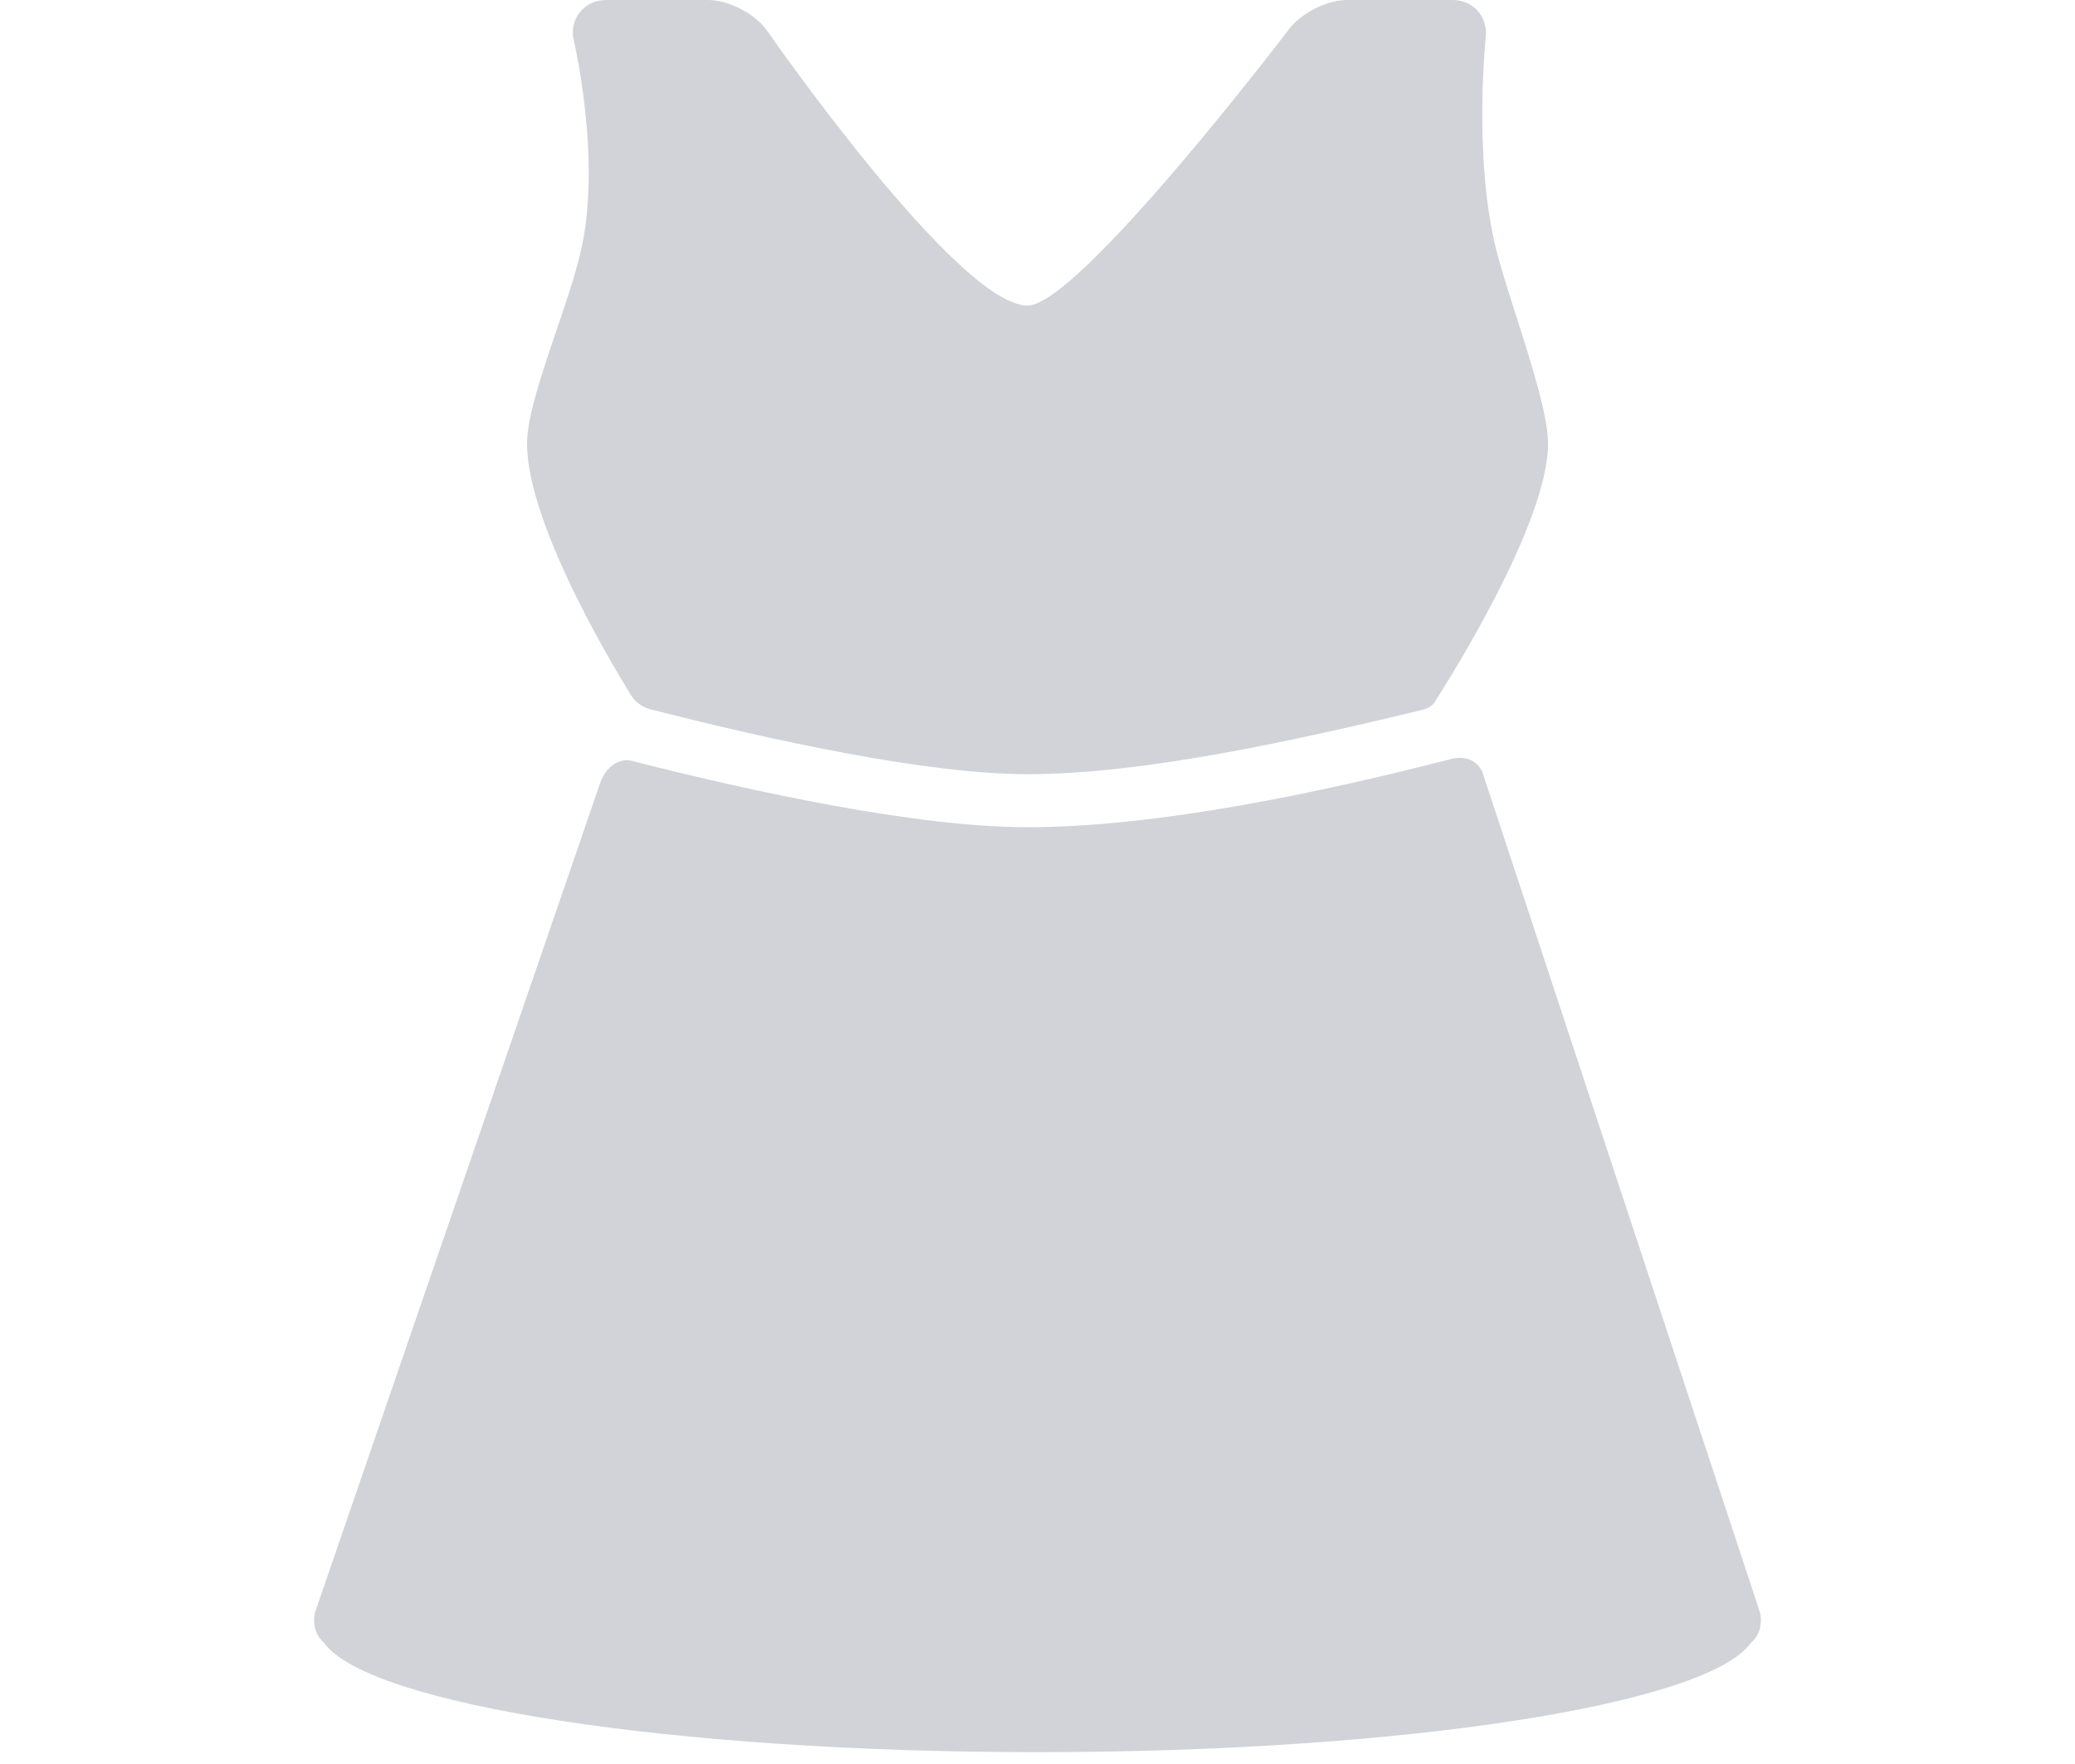
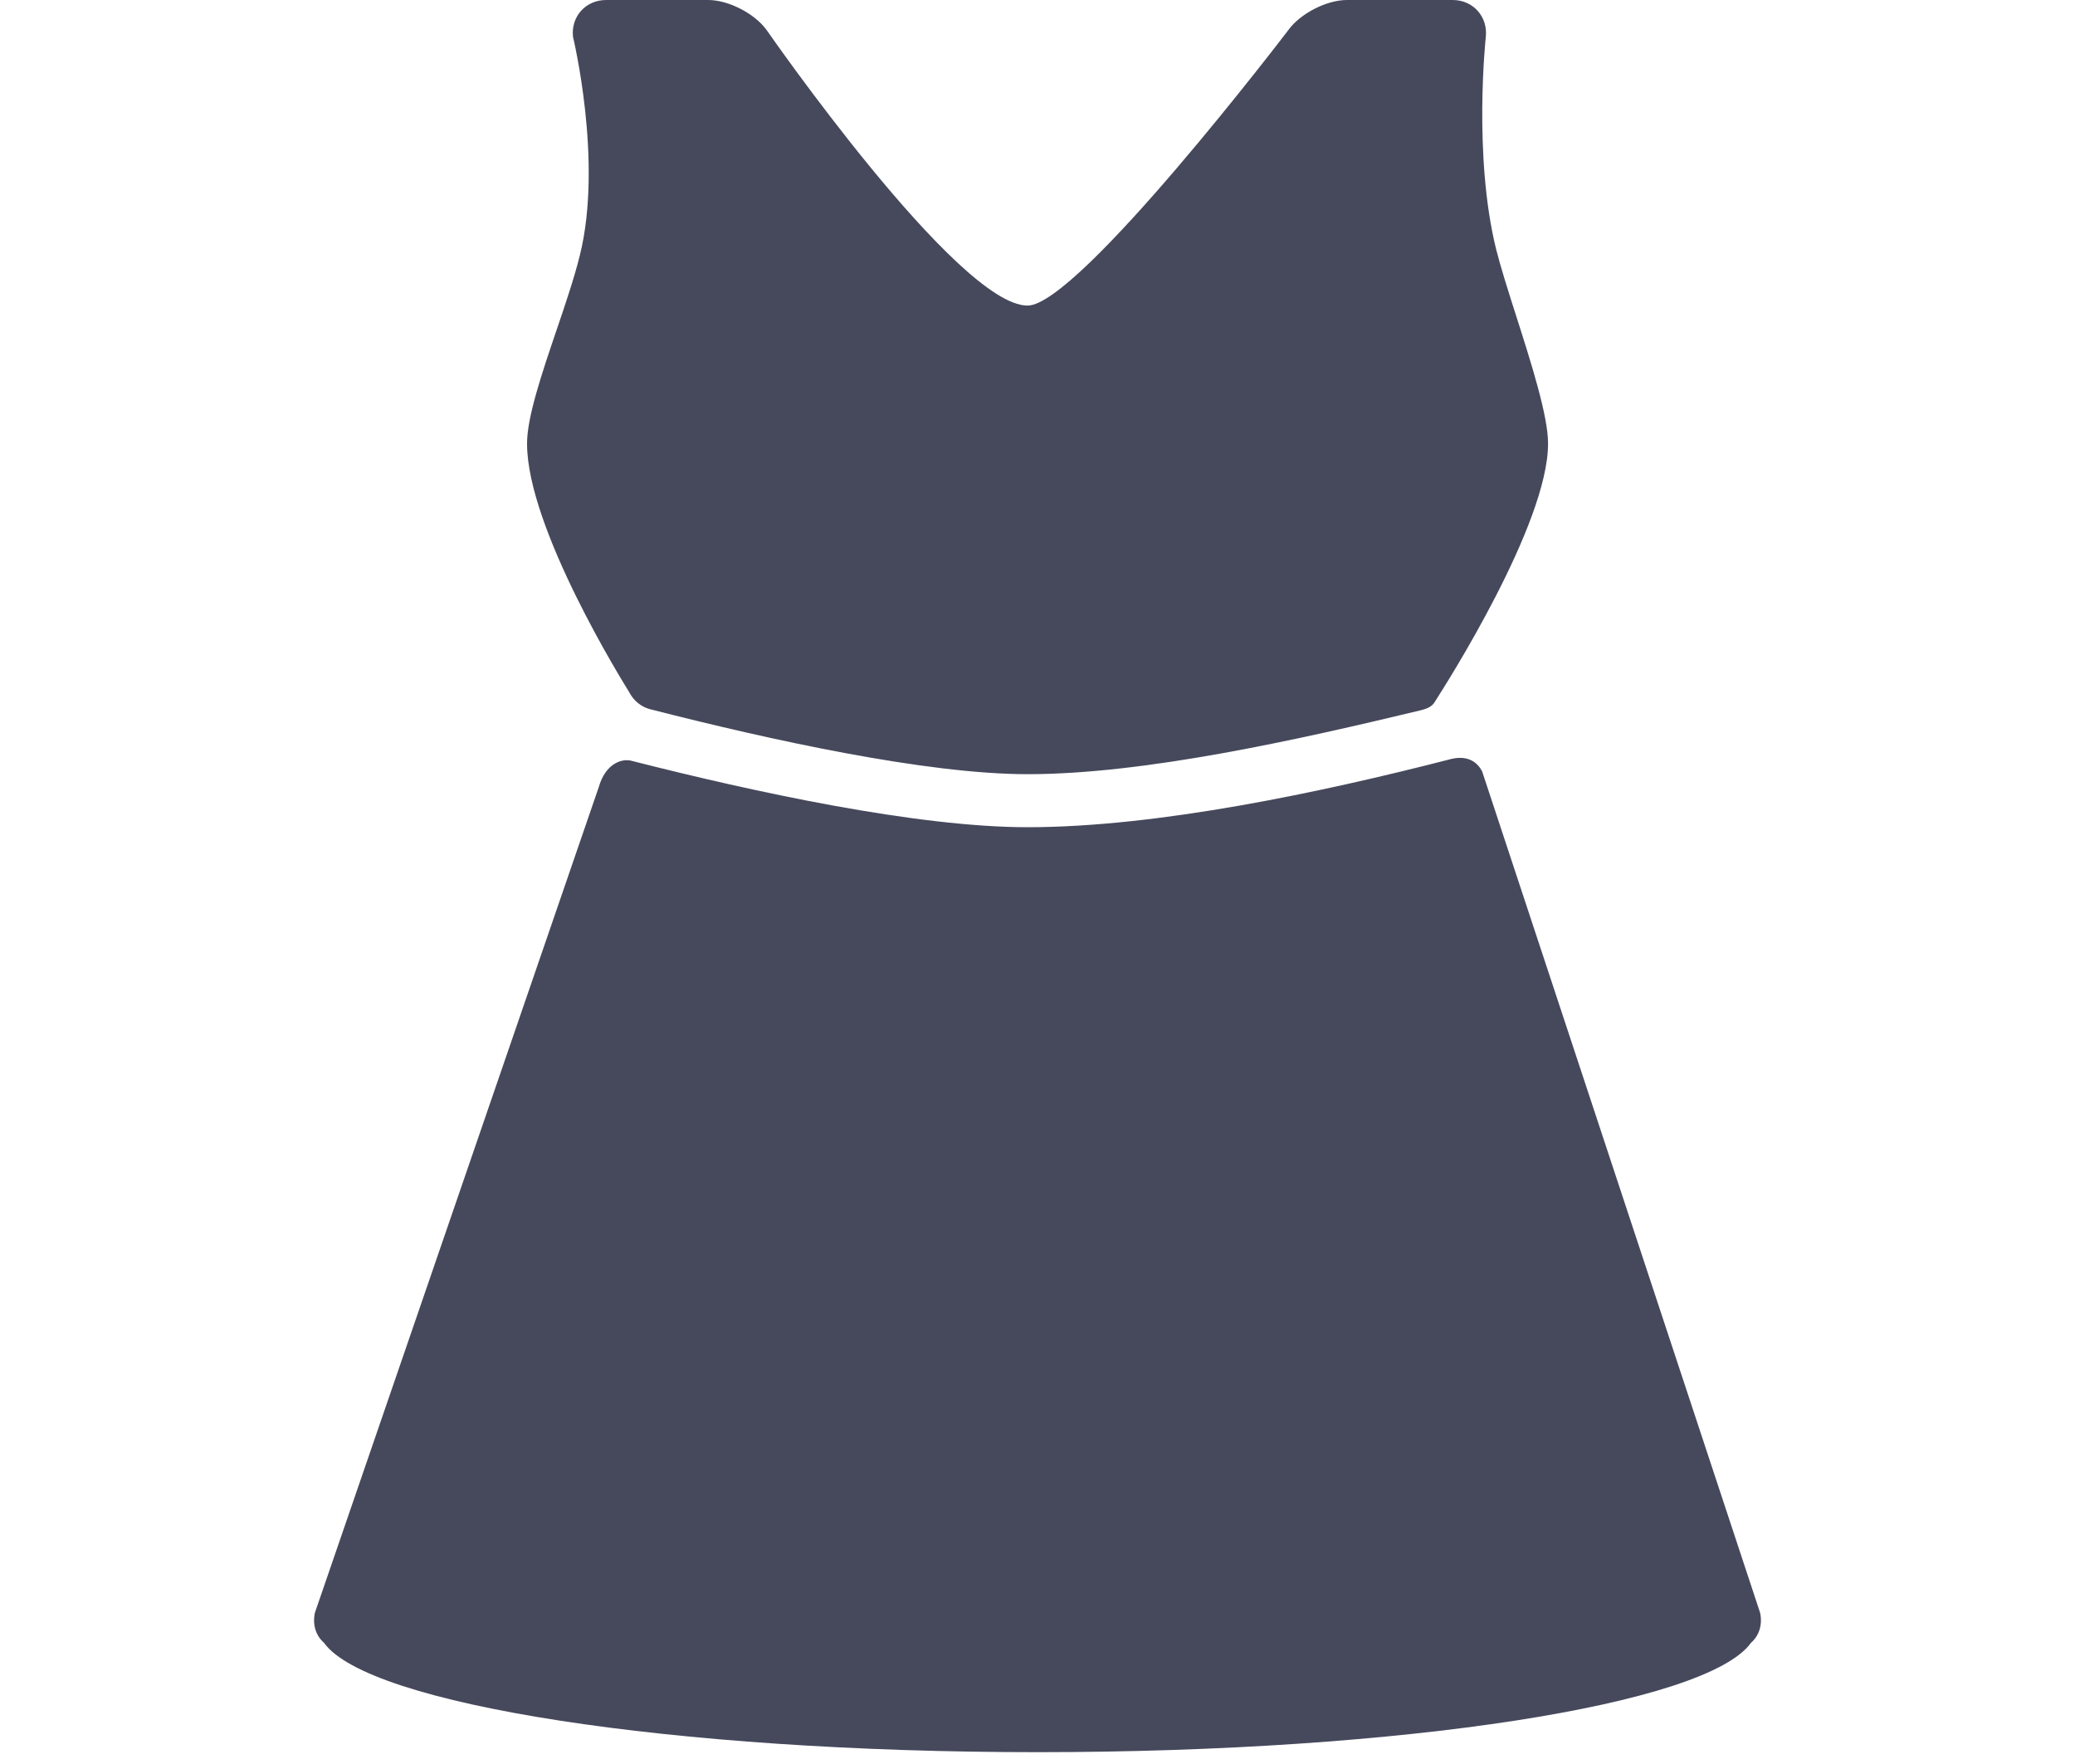
<svg xmlns="http://www.w3.org/2000/svg" width="20" height="17" viewBox="0 0 20 17" fill="none">
-   <path fill-rule="evenodd" clip-rule="evenodd" d="M6.065 6.671C6.009 6.581 5.08 5.089 5.08 4.276C5.079 4.023 5.221 3.604 5.363 3.185C5.45 2.93 5.536 2.675 5.589 2.46C5.814 1.556 5.523 0.356 5.523 0.356C5.501 0.16 5.645 0 5.842 0H6.826C7.023 0 7.277 0.132 7.391 0.292C7.391 0.292 9.231 2.945 9.904 2.945C10.395 2.945 12.416 0.292 12.416 0.292C12.53 0.132 12.785 0 12.982 0H14.002C14.198 0 14.342 0.16 14.321 0.356C14.321 0.356 14.197 1.5 14.421 2.404C14.463 2.571 14.534 2.795 14.61 3.033C14.757 3.493 14.922 4.008 14.921 4.276C14.921 5.053 13.935 6.599 13.838 6.75C13.834 6.757 13.832 6.761 13.831 6.762C13.8 6.816 13.742 6.833 13.69 6.846C12.516 7.128 11.035 7.461 9.904 7.461C8.929 7.461 7.423 7.131 6.271 6.836C6.227 6.825 6.131 6.793 6.065 6.672L6.065 6.671ZM14.285 7.432L16.965 15.543C16.99 15.661 16.953 15.766 16.877 15.832C16.454 16.426 13.536 16.886 10 16.886C6.463 16.886 3.546 16.426 3.123 15.832C3.047 15.766 3.01 15.661 3.035 15.543L5.771 7.586C5.837 7.355 5.996 7.309 6.083 7.331C7.28 7.636 8.842 7.972 9.904 7.972C11.16 7.972 12.744 7.634 13.97 7.319L13.972 7.318C14.021 7.306 14.193 7.261 14.285 7.432Z" fill="#46495C" fill-opacity="0.24" />
+   <path fill-rule="evenodd" clip-rule="evenodd" d="M6.065 6.671C6.009 6.581 5.08 5.089 5.08 4.276C5.079 4.023 5.221 3.604 5.363 3.185C5.45 2.93 5.536 2.675 5.589 2.46C5.814 1.556 5.523 0.356 5.523 0.356C5.501 0.16 5.645 0 5.842 0H6.826C7.023 0 7.277 0.132 7.391 0.292C7.391 0.292 9.231 2.945 9.904 2.945C10.395 2.945 12.416 0.292 12.416 0.292C12.53 0.132 12.785 0 12.982 0H14.002C14.198 0 14.342 0.16 14.321 0.356C14.321 0.356 14.197 1.5 14.421 2.404C14.463 2.571 14.534 2.795 14.61 3.033C14.757 3.493 14.922 4.008 14.921 4.276C14.921 5.053 13.935 6.599 13.838 6.75C13.834 6.757 13.832 6.761 13.831 6.762C13.8 6.816 13.742 6.833 13.69 6.846C12.516 7.128 11.035 7.461 9.904 7.461C8.929 7.461 7.423 7.131 6.271 6.836C6.227 6.825 6.131 6.793 6.065 6.672L6.065 6.671ZM14.285 7.432L16.965 15.543C16.99 15.661 16.953 15.766 16.877 15.832C16.454 16.426 13.536 16.886 10 16.886C6.463 16.886 3.546 16.426 3.123 15.832C3.047 15.766 3.01 15.661 3.035 15.543L5.771 7.586C5.837 7.355 5.996 7.309 6.083 7.331C7.28 7.636 8.842 7.972 9.904 7.972C11.16 7.972 12.744 7.634 13.97 7.319L13.972 7.318C14.021 7.306 14.193 7.261 14.285 7.432Z" fill="#46495C" />
</svg>
